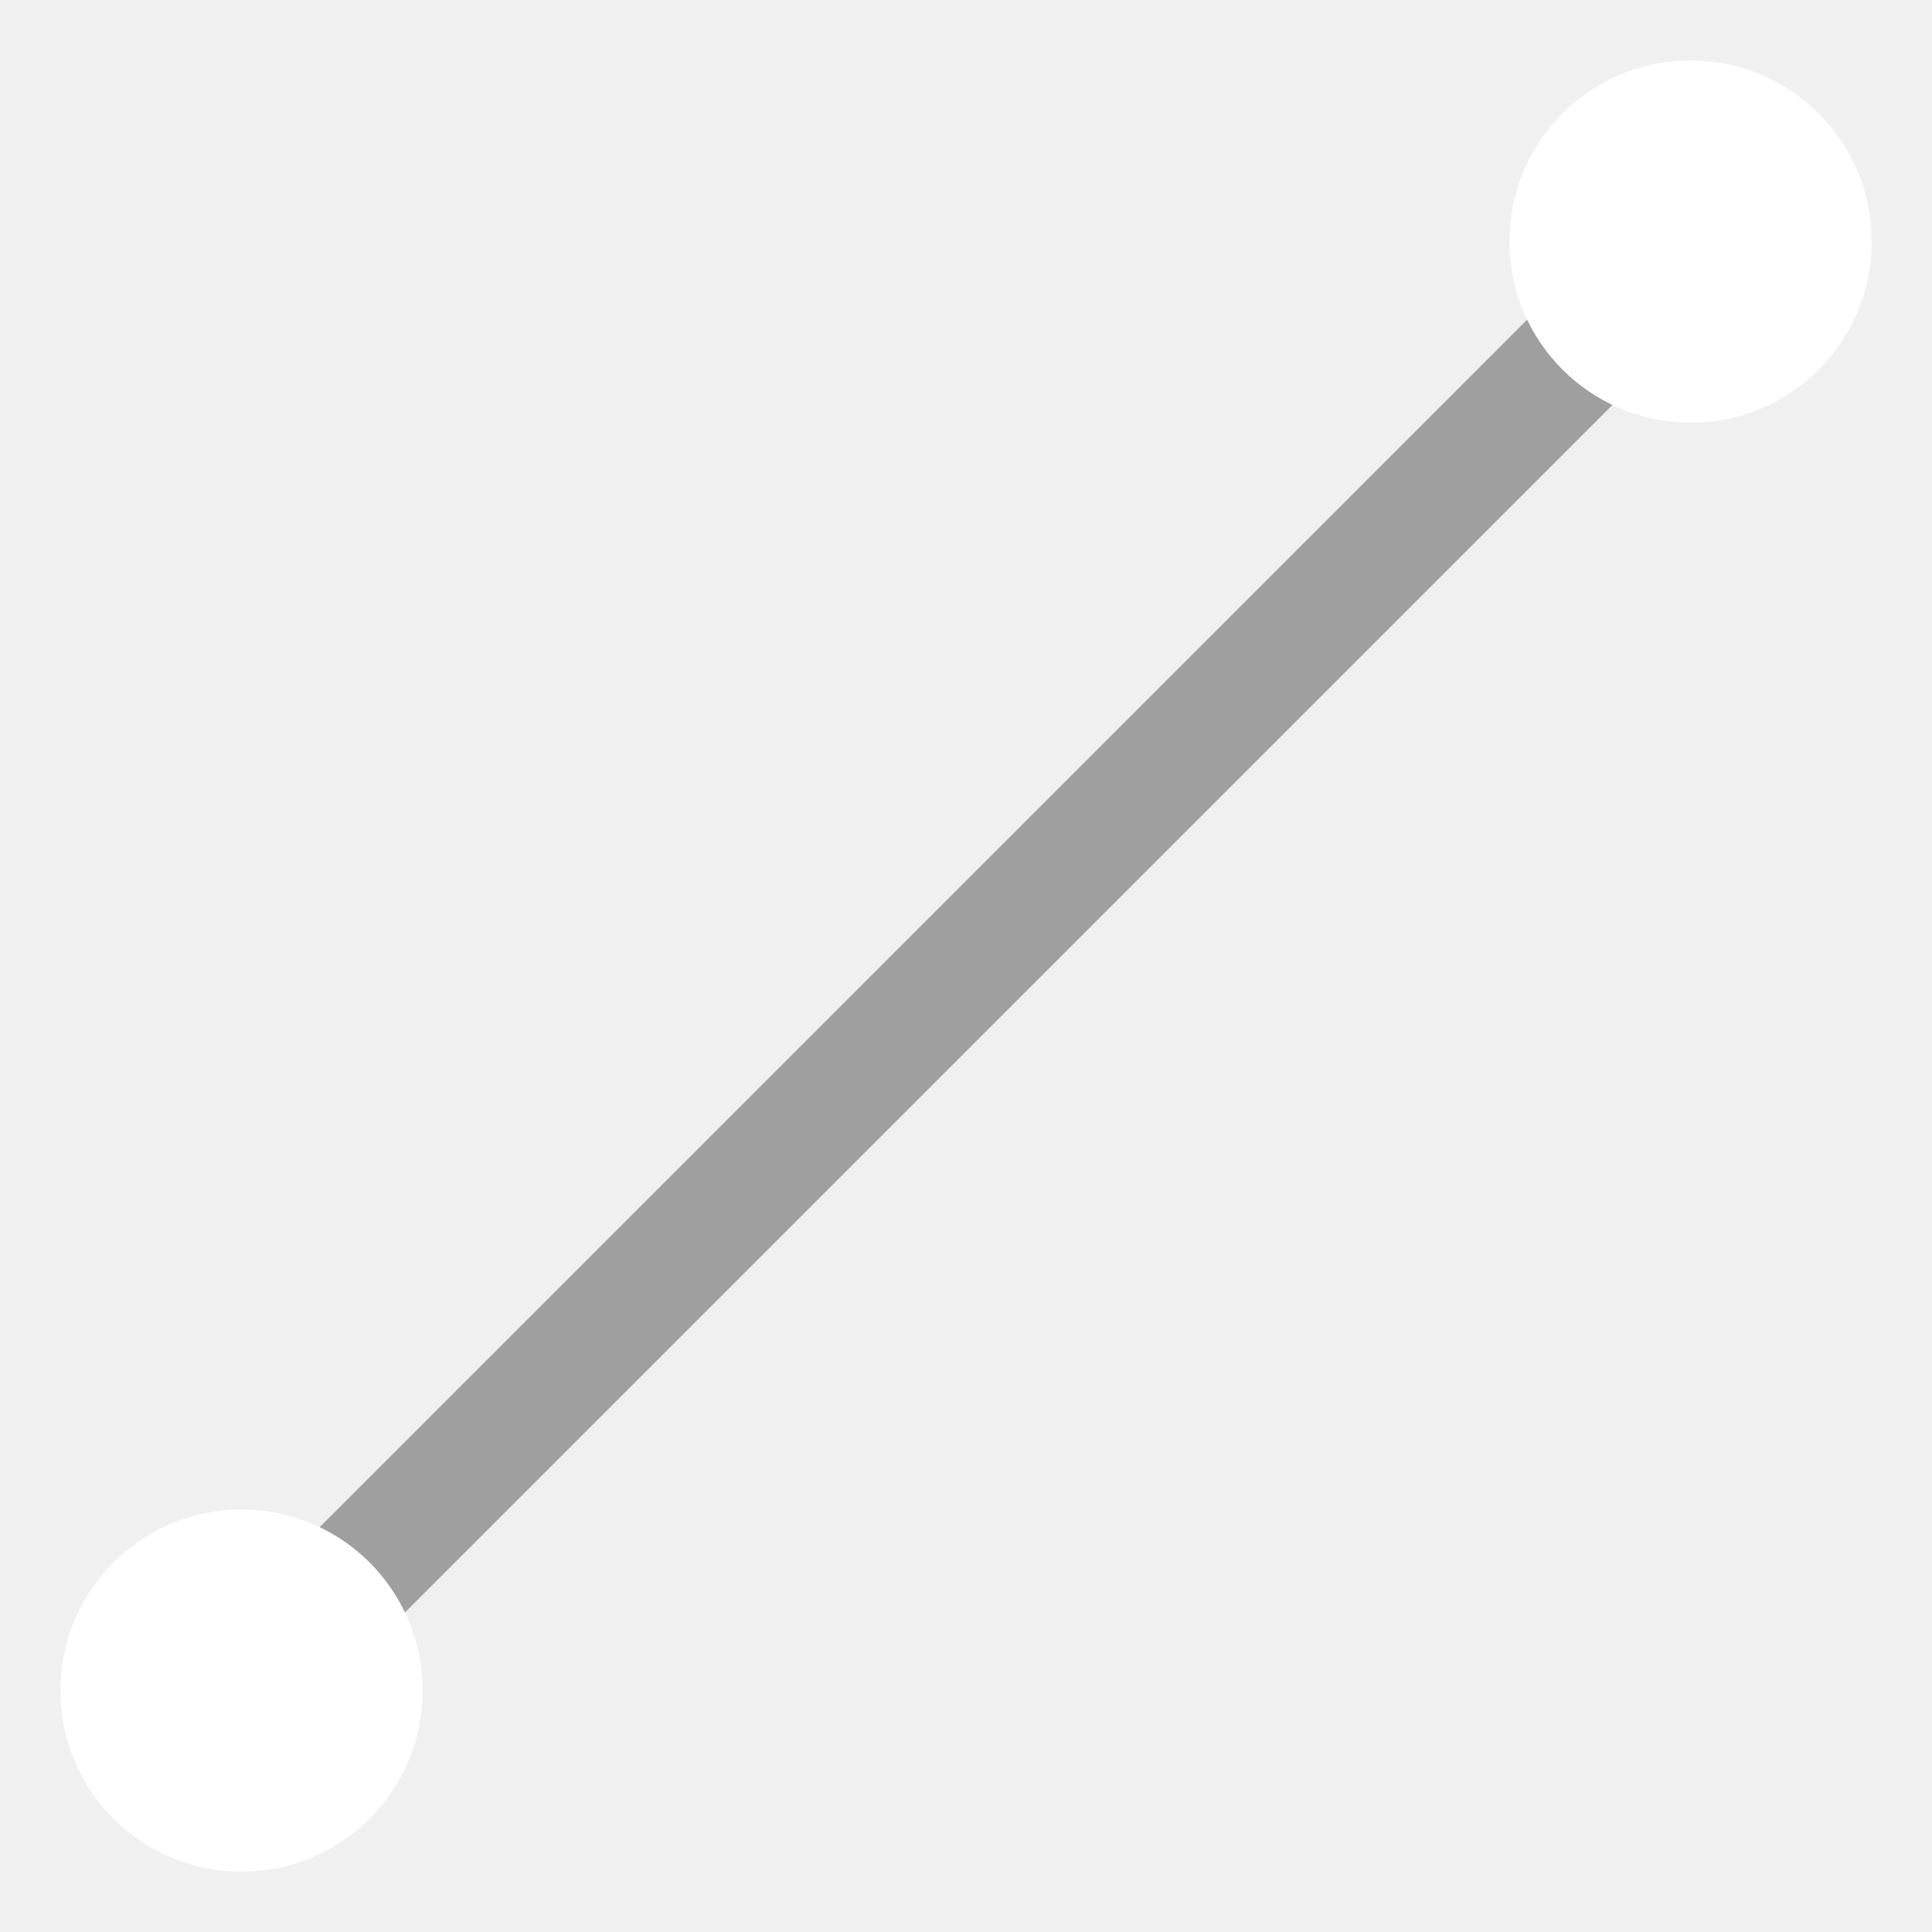
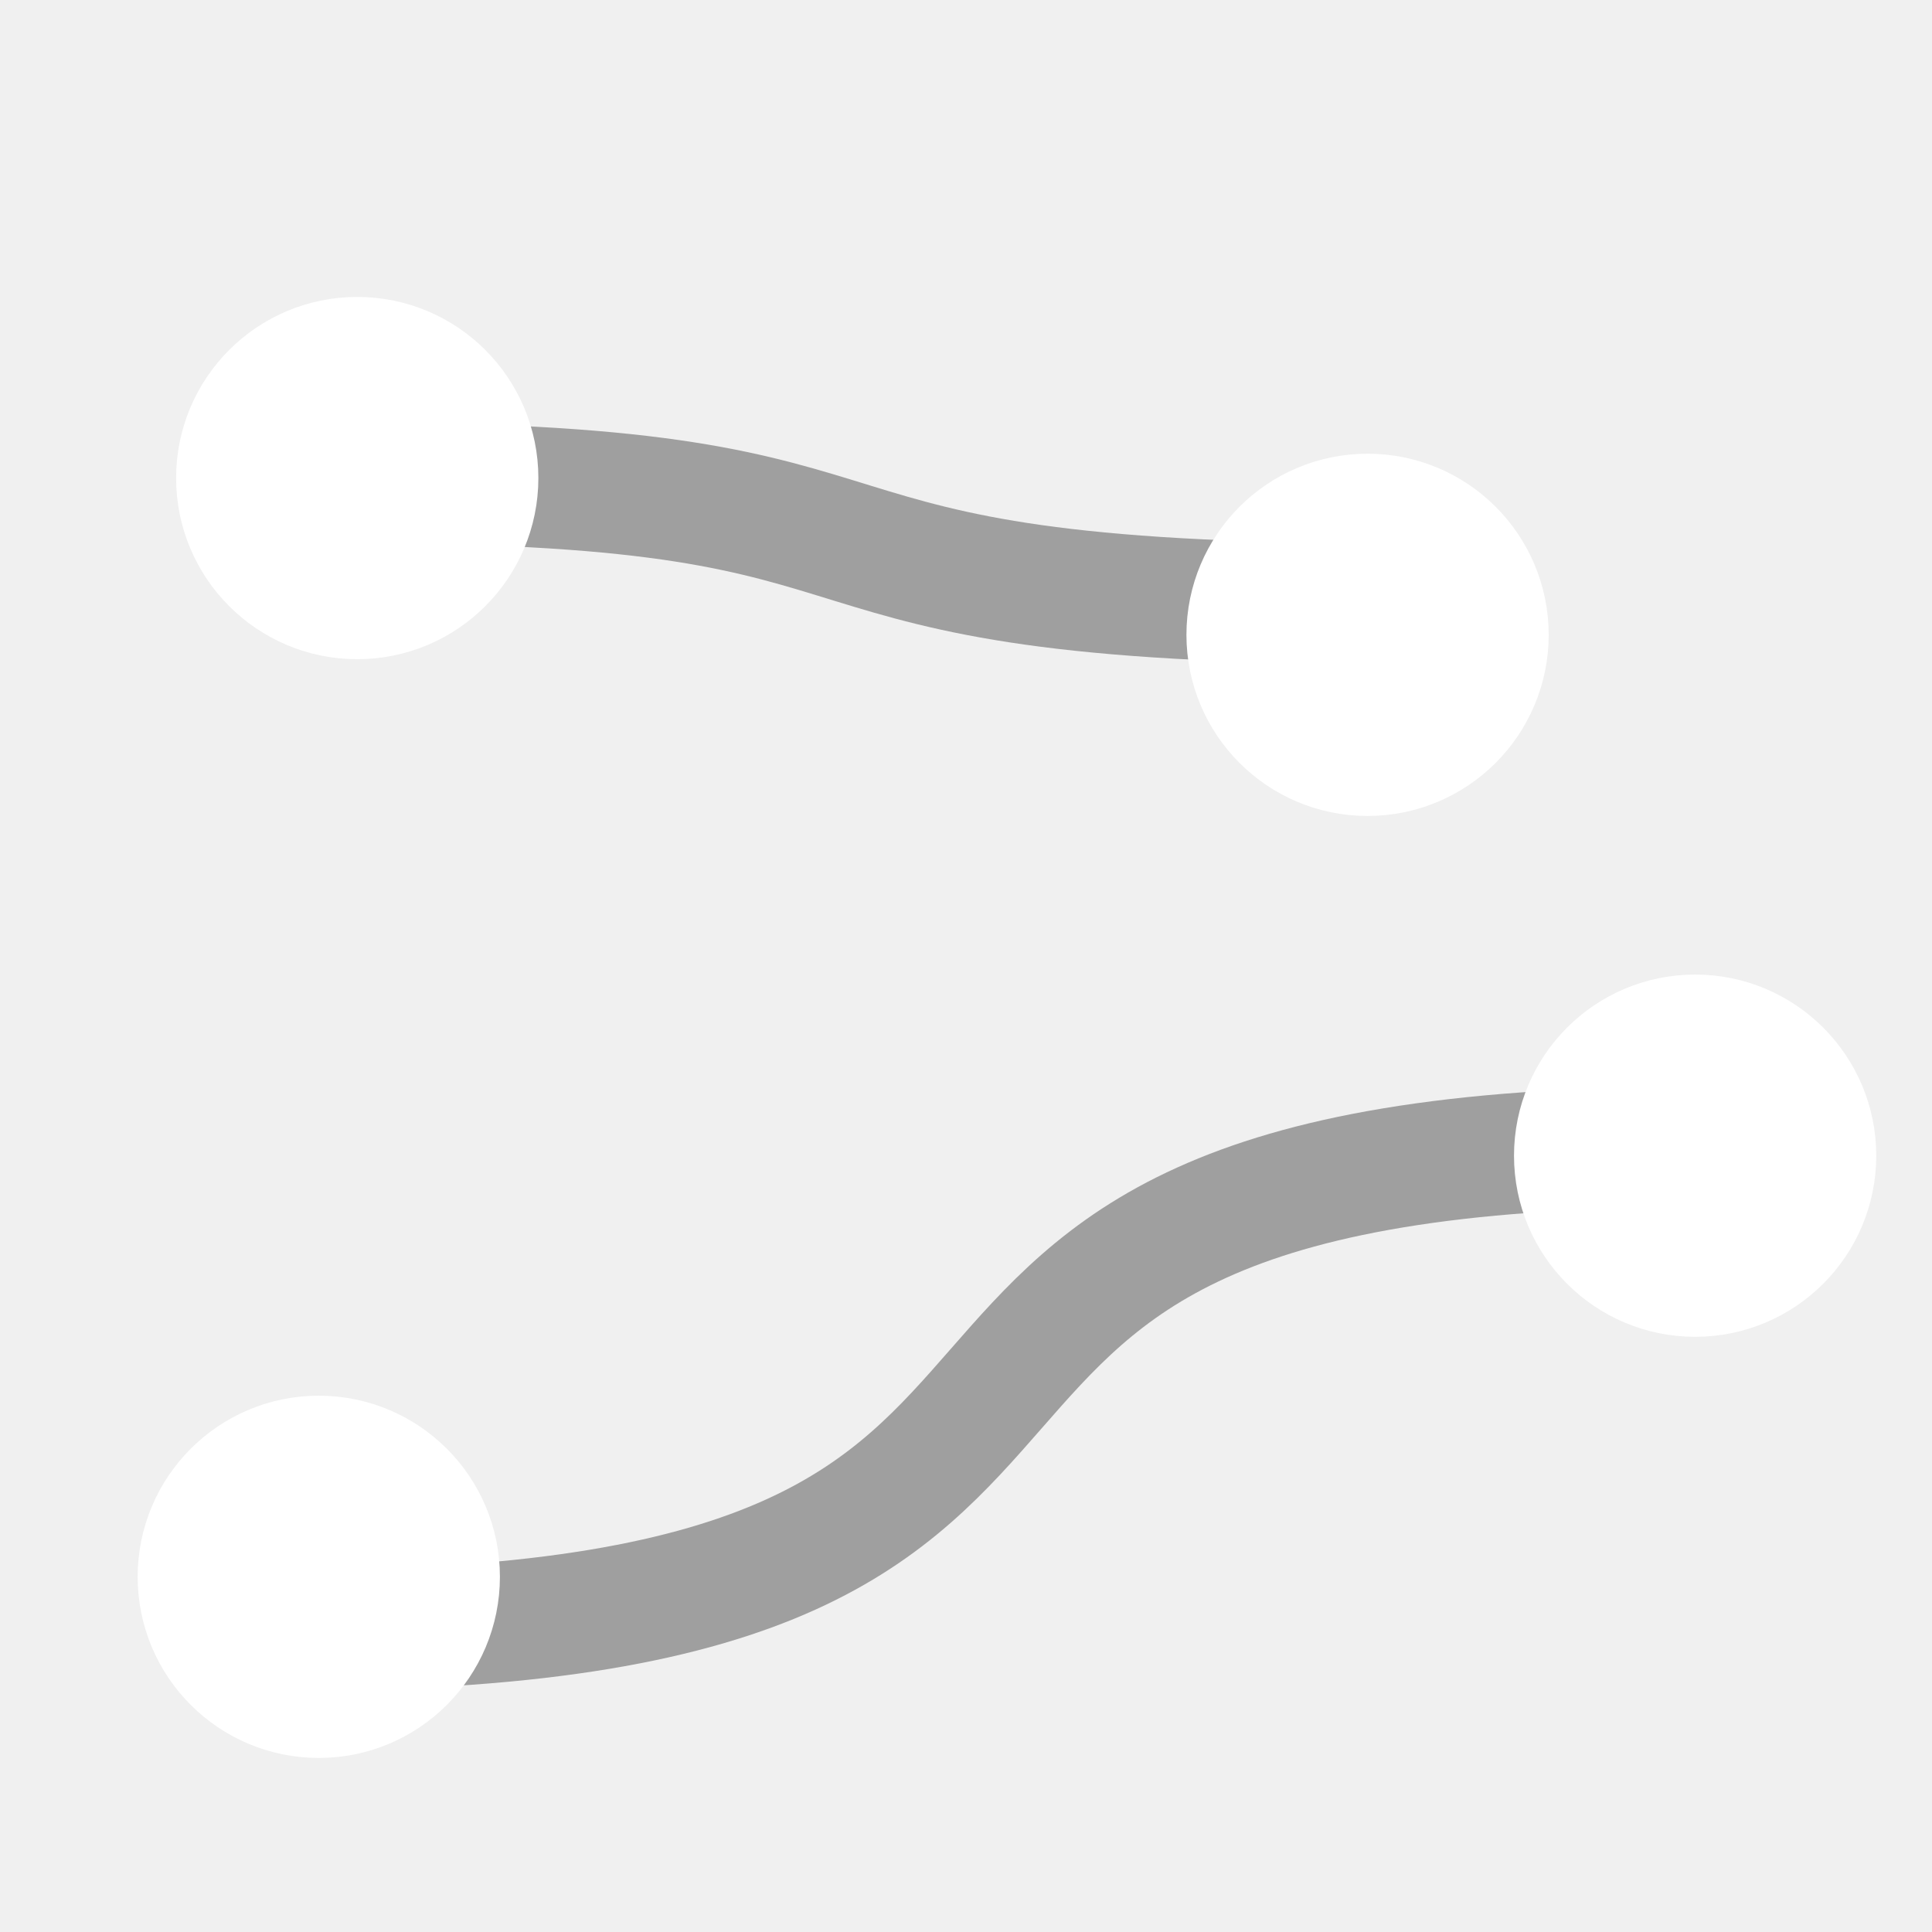
- <svg xmlns="http://www.w3.org/2000/svg" xmlns:xlink="http://www.w3.org/1999/xlink" width="64" height="64" viewBox="0 0 16.933 16.933" version="1.1" id="svg8">
+ <svg xmlns="http://www.w3.org/2000/svg" xmlns:xlink="http://www.w3.org/1999/xlink" height="64" id="svg8" version="1.1" viewBox="0 0 16.933 16.933" width="64">
  <defs id="defs2">
    <linearGradient id="linearGradient2252">
      <stop id="stop2248" offset="0" style="stop-color:#ffffff;stop-opacity:1;" />
      <stop id="stop2250" offset="1" style="stop-color:#ffffff;stop-opacity:0;" />
    </linearGradient>
    <linearGradient gradientUnits="userSpaceOnUse" y2="7.408" x2="7.938" y1="16.933" x1="7.938" id="linearGradient2254" xlink:href="#linearGradient2252" />
  </defs>
  <g id="layer1">
    <g style="stroke:url(#linearGradient2254)" id="g2238">
-       <path style="fill:none;stroke:#9f9f9f;stroke-width:1.058;stroke-linecap:butt;stroke-linejoin:miter;stroke-opacity:1;stroke-miterlimit:4;stroke-dasharray:none" d="M 2.117,14.817 14.817,2.117" id="path897" />
-       <ellipse style="fill:#ffffff;stroke:#ffffff;stroke-width:1.587;stroke-linecap:round;stroke-linejoin:round" id="path880" cx="2.117" cy="14.817" rx="0.794" ry="0.794" />
-       <ellipse style="fill:#ffffff;stroke:#ffffff;stroke-width:1.587;stroke-linecap:round;stroke-linejoin:round" id="path880-3" cx="14.817" cy="2.117" rx="0.794" ry="0.794" />
+       <path style="fill:none;stroke:#9f9f9f;stroke-width:1.058;stroke-linecap:butt;stroke-linejoin:miter;stroke-miterlimit:4;stroke-dasharray:none;stroke-opacity:1" d="m 2.646,14.287 c 8.467,0 3.704,-4.233 12.171,-4.233" id="path897" />
+       <ellipse style="fill:#ffffff;stroke:#ffffff;stroke-width:1.587;stroke-linecap:round;stroke-linejoin:round" id="path880" cx="2.794" cy="13.82" rx="0.794" ry="0.794" />
+       <ellipse style="fill:#ffffff;stroke:#ffffff;stroke-width:1.587;stroke-linecap:round;stroke-linejoin:round" cx="14.857" cy="10.129" id="path880-3" rx="0.794" ry="0.794" />
+       <path style="fill:none;stroke:#9f9f9f;stroke-width:1.058;stroke-linecap:butt;stroke-linejoin:miter;stroke-miterlimit:4;stroke-dasharray:none;stroke-opacity:1" d="m 3.175,4.233 c 5.292,0 3.175,1.058 8.996,1.058" id="path897-5" />
+       <ellipse style="fill:#ffffff;stroke:#ffffff;stroke-width:1.587;stroke-linecap:round;stroke-linejoin:round" cx="3.131" cy="4.19" id="path880-36" rx="0.794" ry="0.794" />
+       <ellipse style="fill:#ffffff;stroke:#ffffff;stroke-width:1.587;stroke-linecap:round;stroke-linejoin:round" cx="11.986" cy="5.564" id="path880-3-7" rx="0.794" ry="0.794" />
    </g>
  </g>
</svg>
